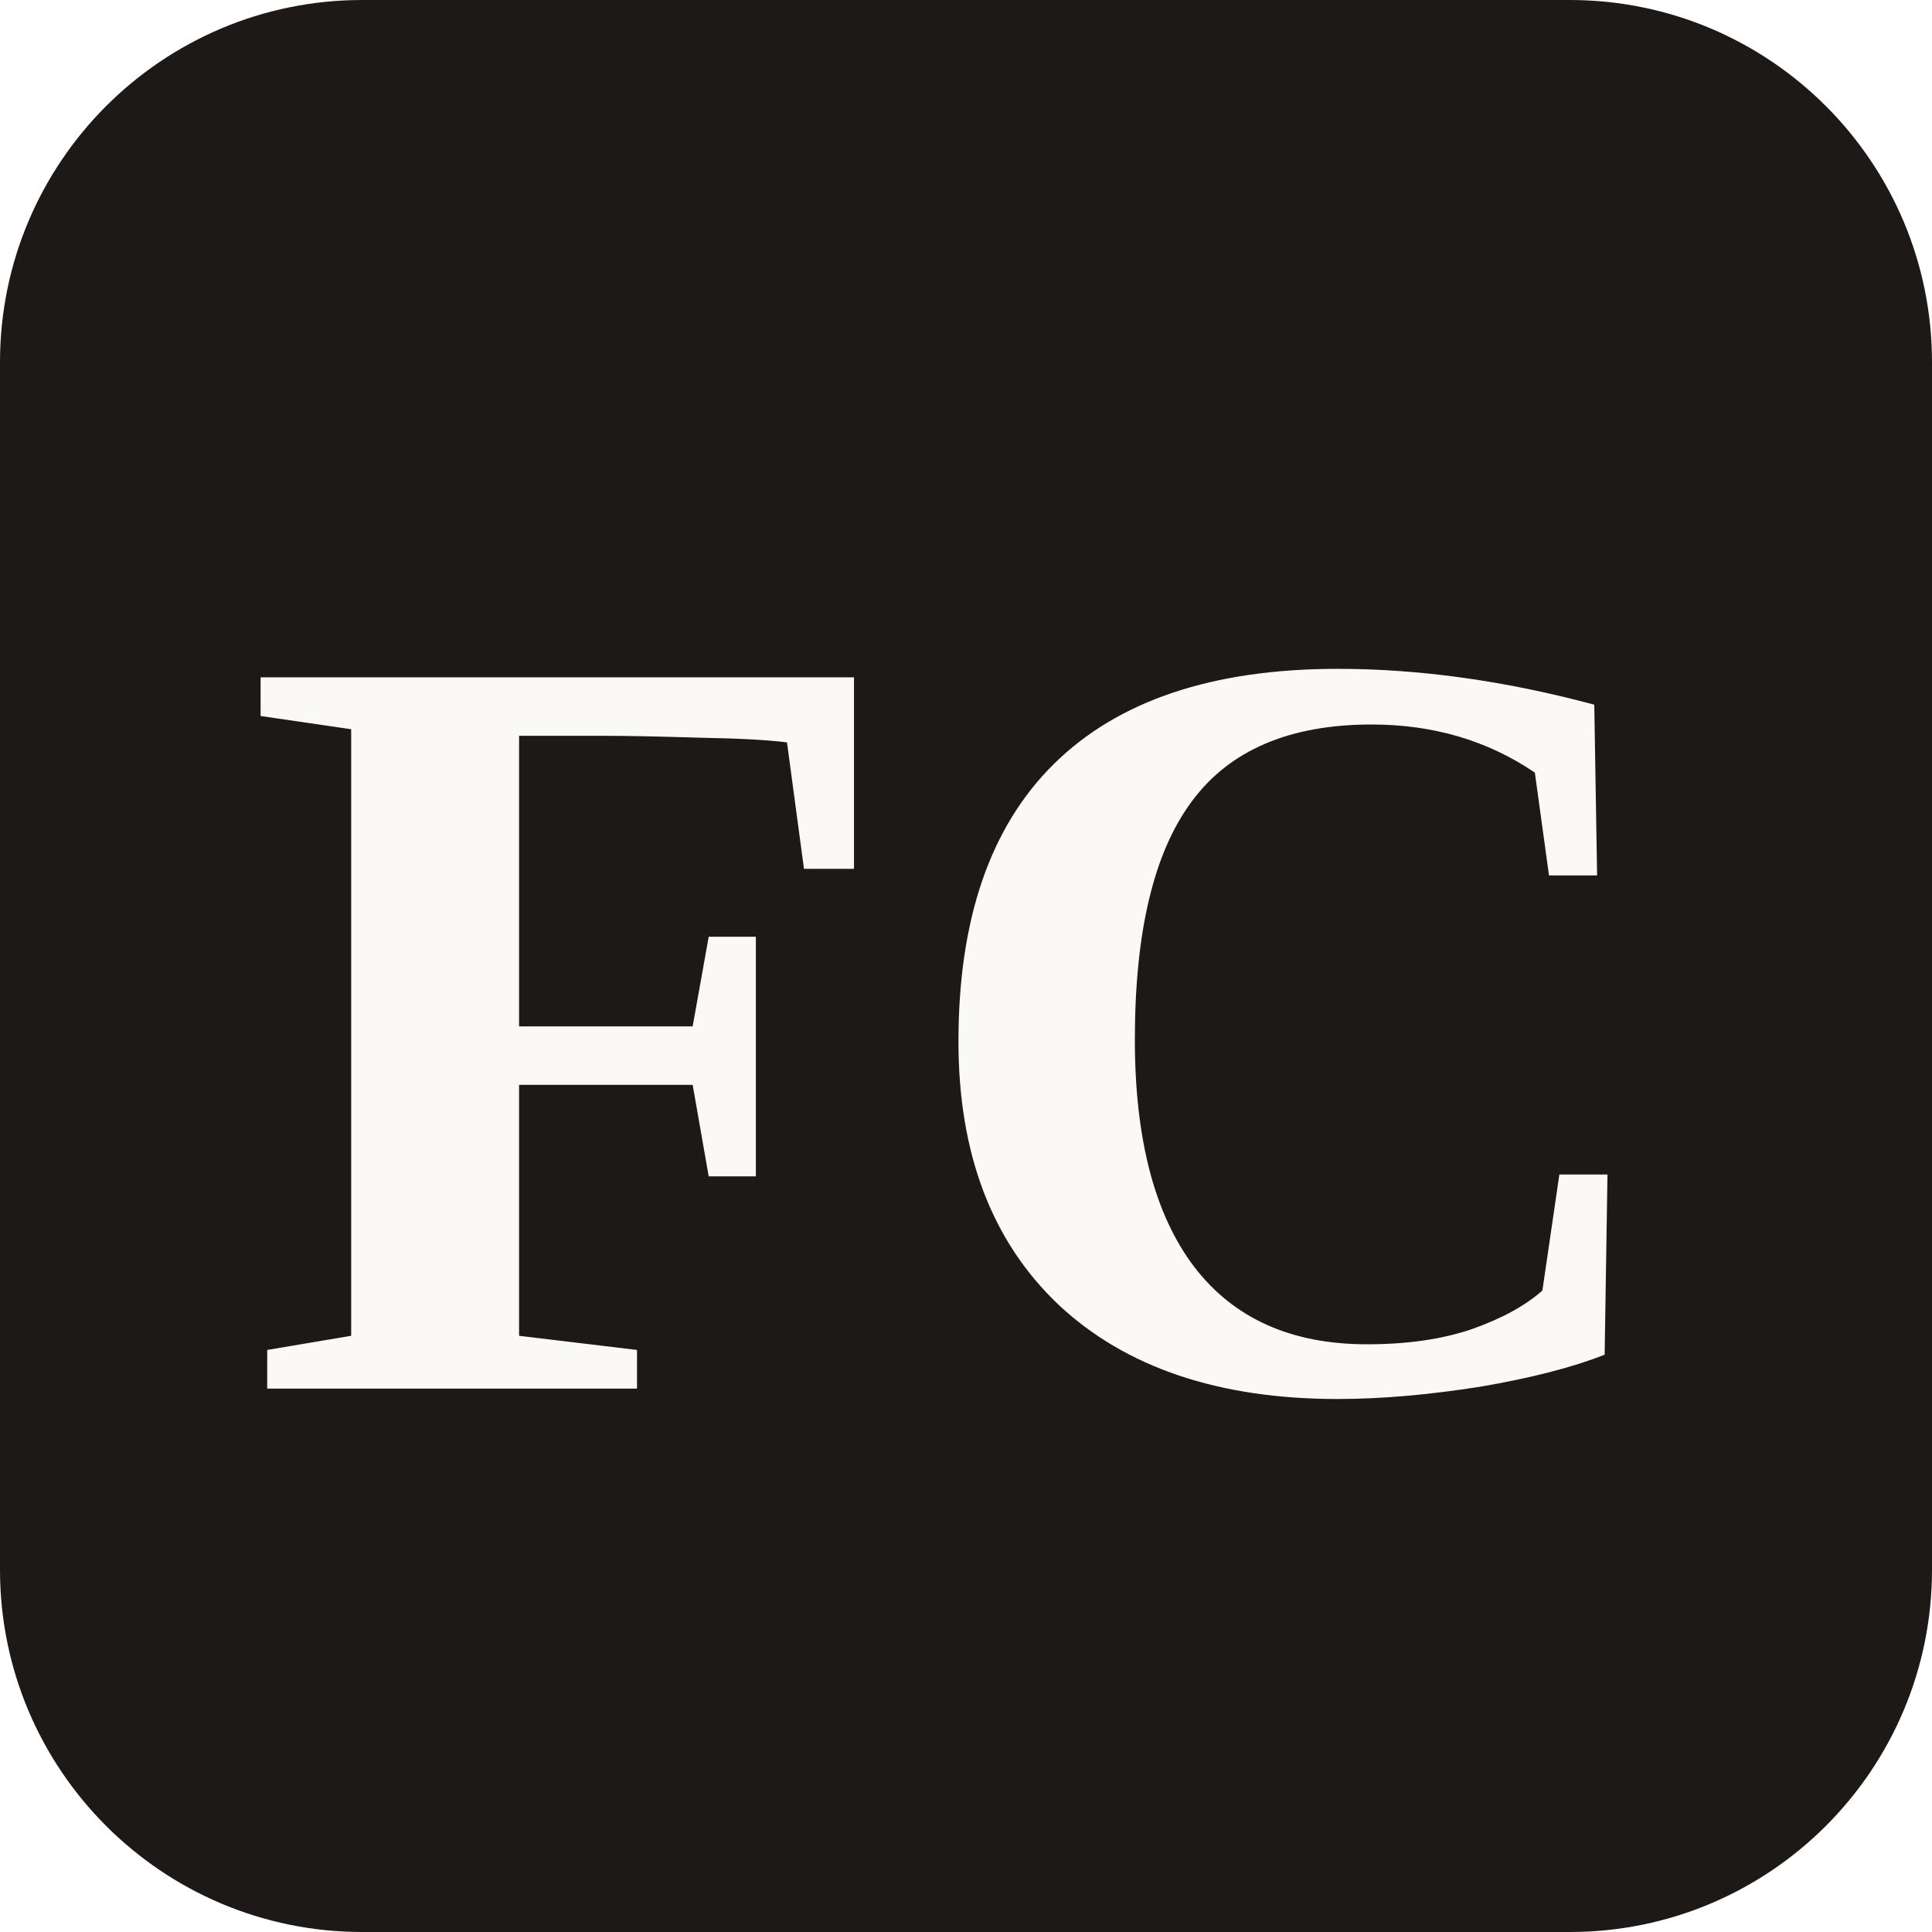
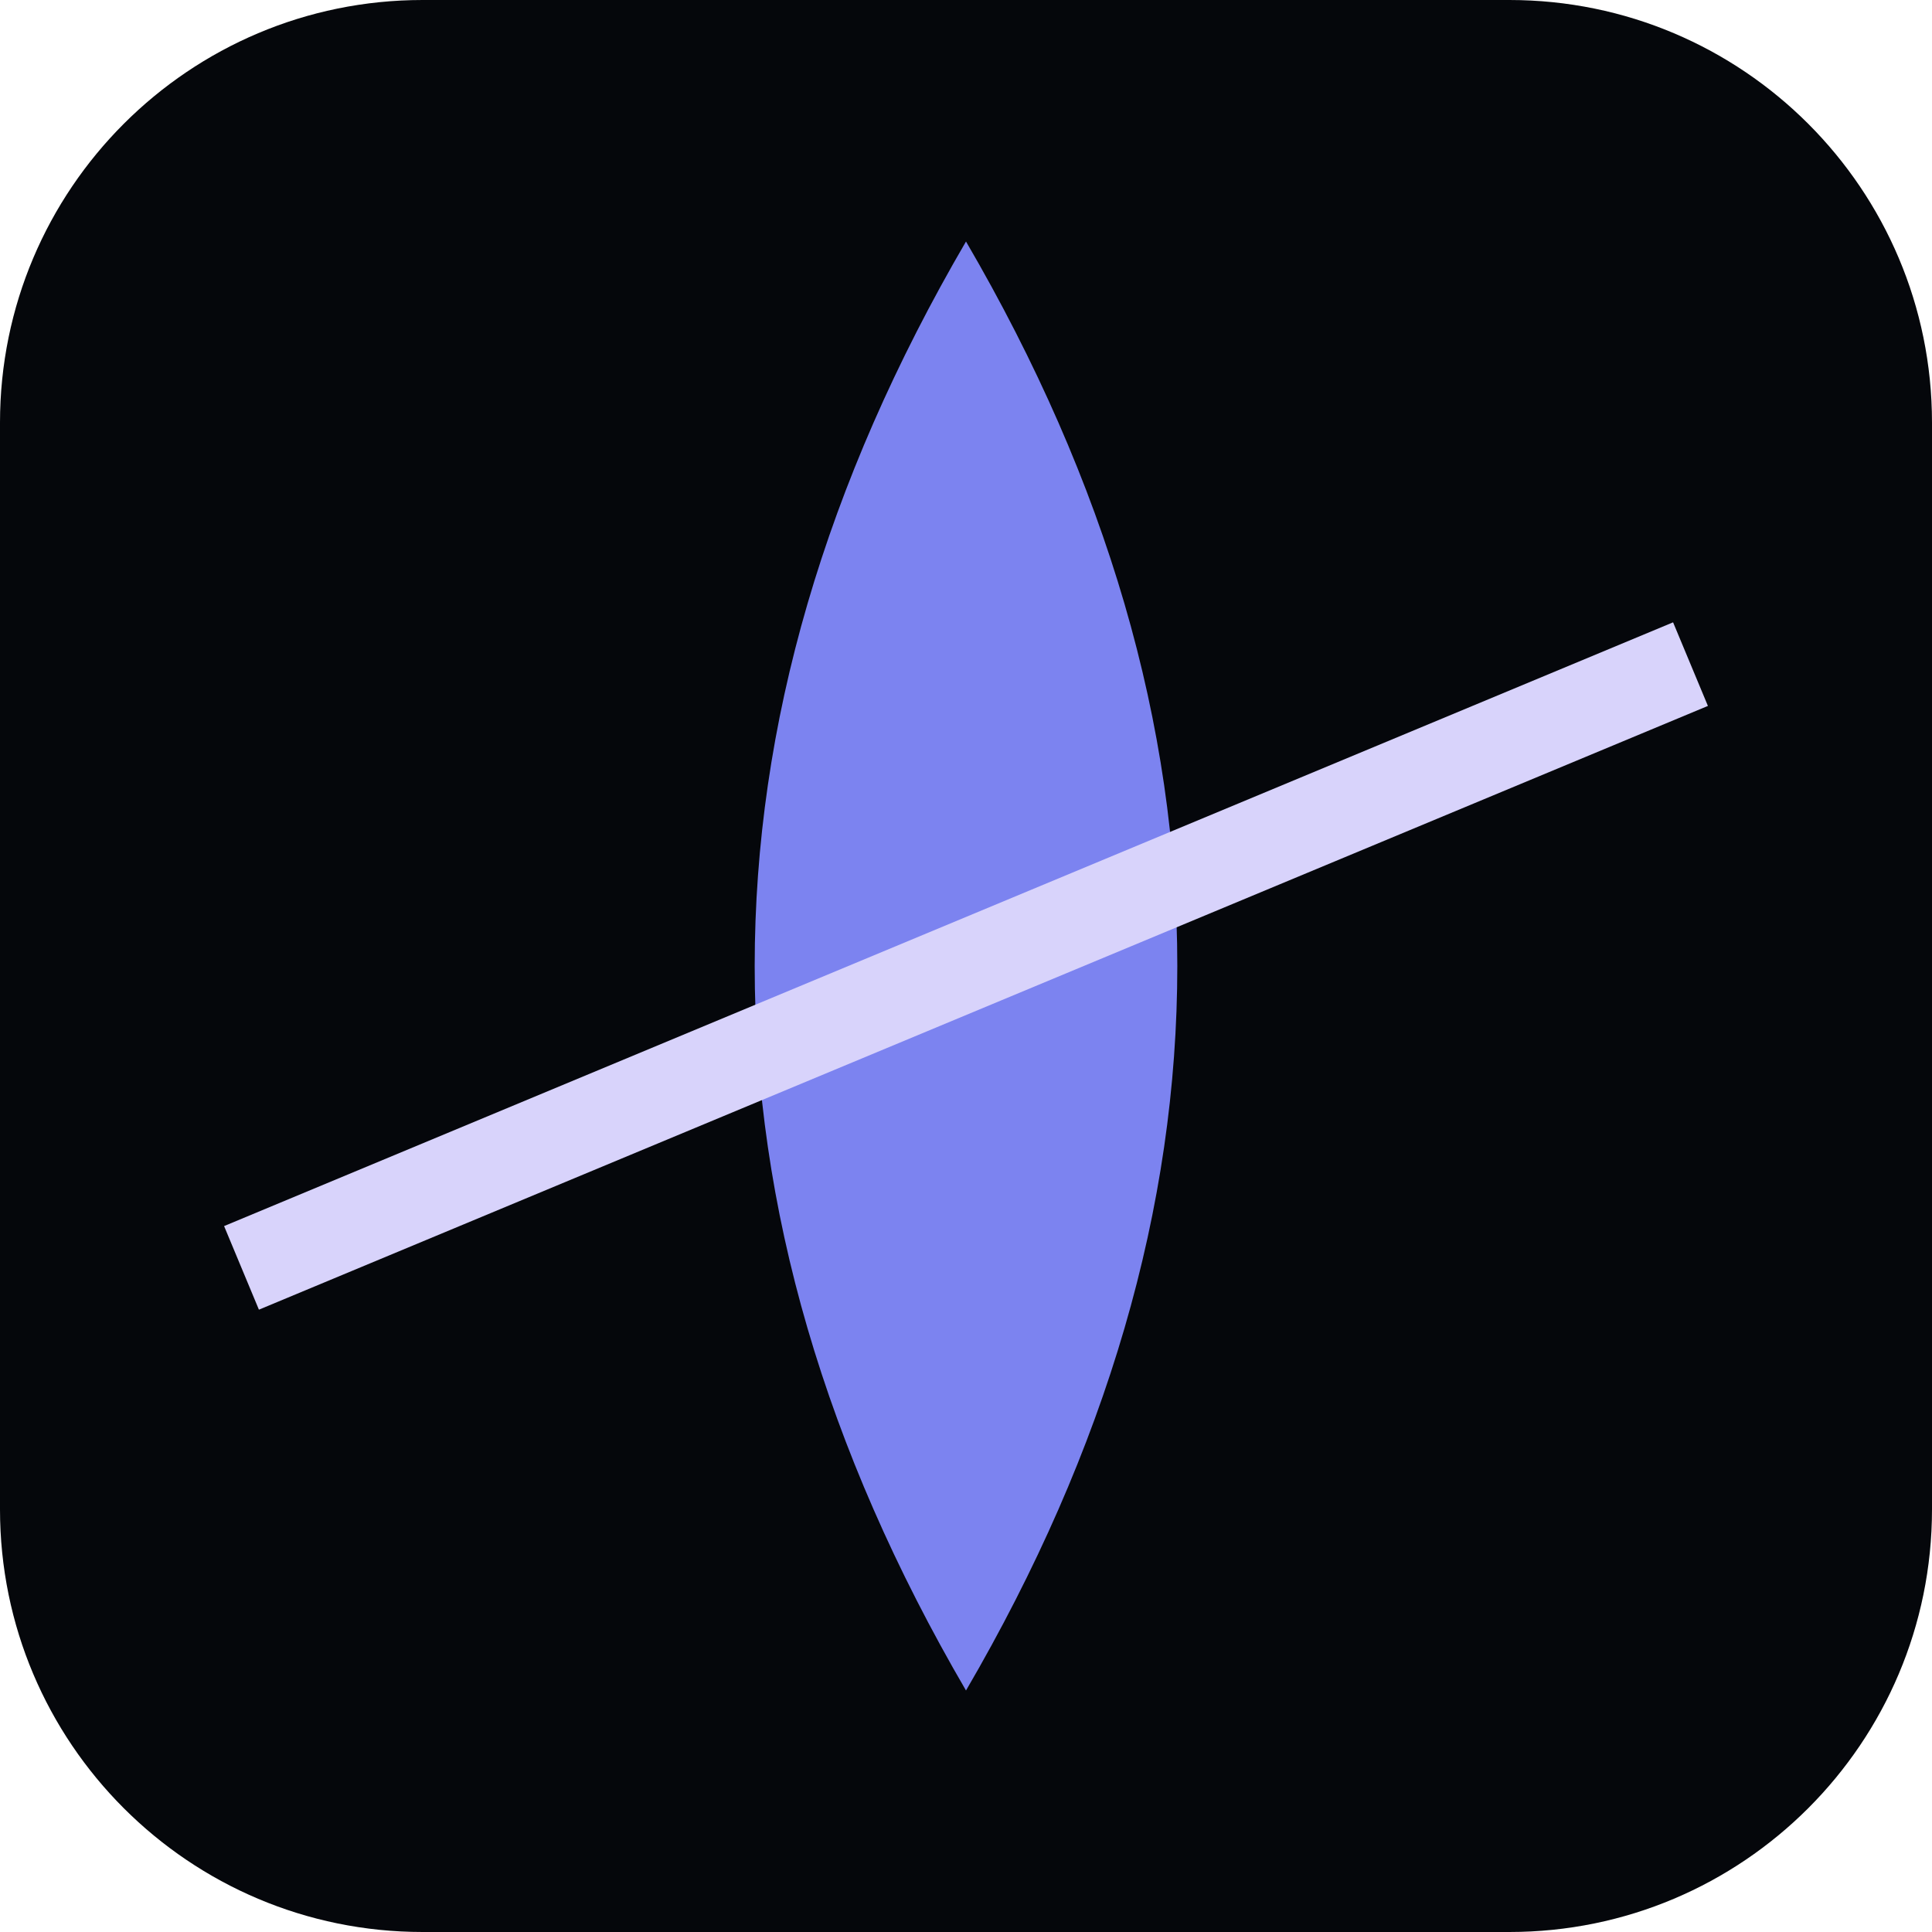
- <svg xmlns="http://www.w3.org/2000/svg" width="32" height="32" viewBox="0 0 32 32">
-   <rect width="32" height="32" rx="6" fill="#1c1917" />
-   <text x="16" y="23" text-anchor="middle" font-family="Georgia, 'Times New Roman', serif" font-size="18" font-weight="600" fill="#faf9f6">FC</text>
+ <svg xmlns="http://www.w3.org/2000/svg" viewBox="0 0 64 64">
+   <rect width="64" height="64" rx="14" fill="#05070b" />
+   <path d="M32 8 Q46 32 32 56 Q18 32 32 8Z" fill="#7c83f0" />
+   <line x1="8" y1="42" x2="56" y2="22" stroke="#d8d3fb" stroke-width="3" />
</svg>
